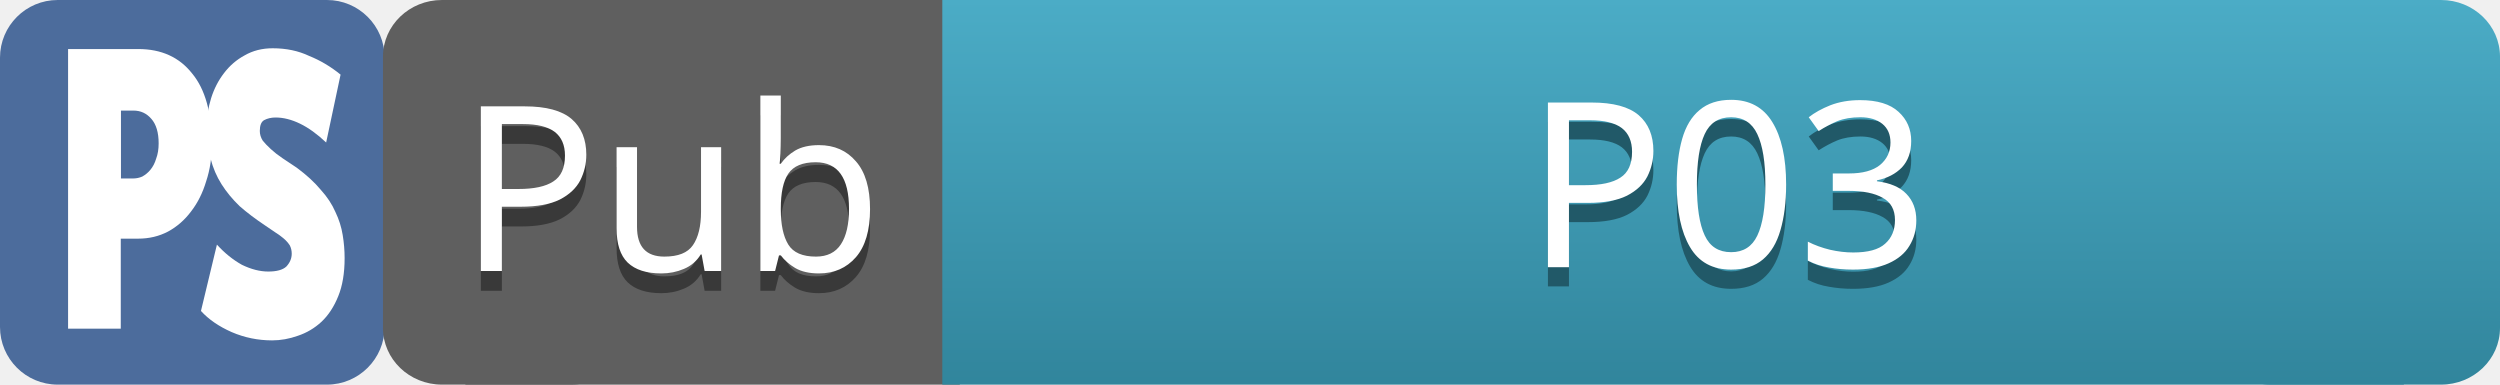
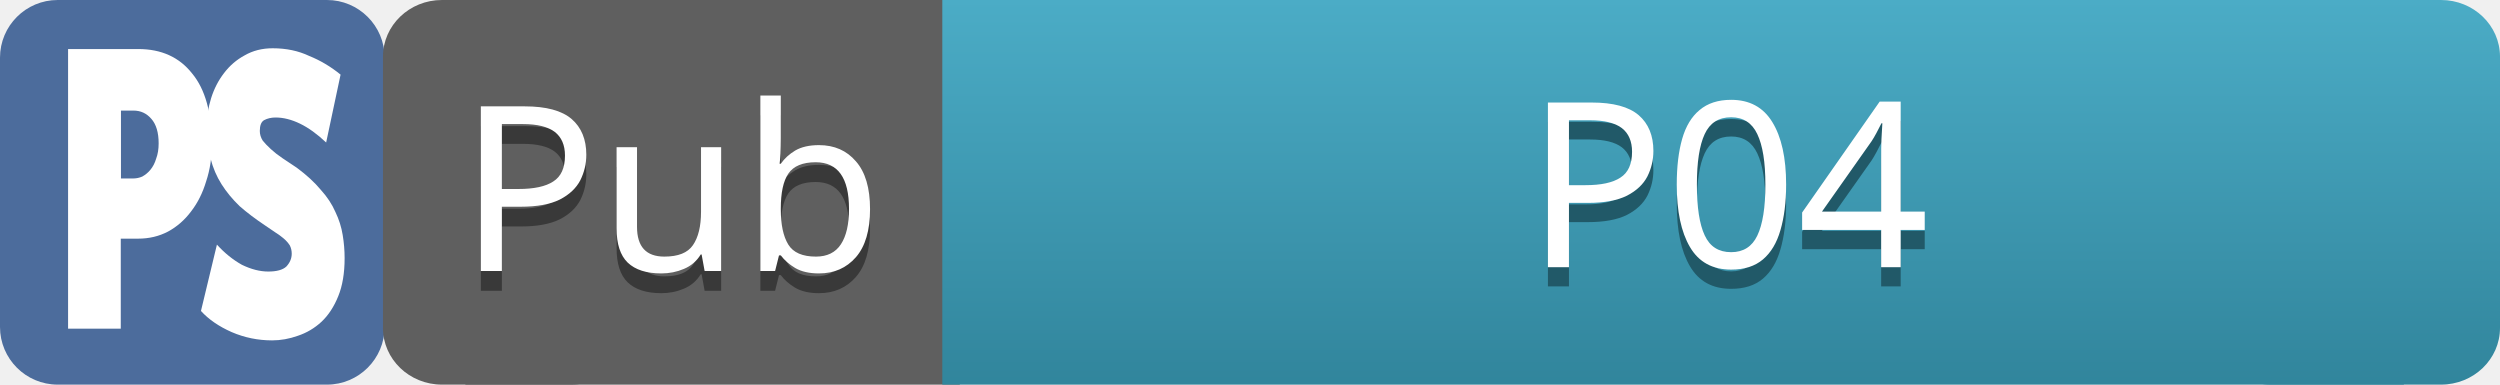
<svg xmlns="http://www.w3.org/2000/svg" xmlns:xlink="http://www.w3.org/1999/xlink" width="130" height="20" version="1.1" id="svg72">
  <defs id="defs16">
    <linearGradient id="b">
      <stop offset="0" stop-color="#5f5f5f" id="stop2" />
      <stop offset="1" stop-color="#4c4c4c" id="stop4" />
    </linearGradient>
    <linearGradient id="e" x1="400" x2="400" y1="-2.48" y2="17.52" xlink:href="#a" gradientUnits="userSpaceOnUse" gradientTransform="translate(-10 10)" />
    <linearGradient id="a">
      <stop offset="0" stop-color="#4bacc6" id="stop8" />
      <stop offset="1" stop-color="#31859c" id="stop10" />
    </linearGradient>
    <linearGradient id="f" x1="404.621" x2="404.621" y1="-2.48" y2="17.52" xlink:href="#a" gradientUnits="userSpaceOnUse" gradientTransform="matrix(1.015 0 0 1 -20.846 10)" />
    <linearGradient id="c" x1="615" x2="615" y1="72.52" y2="92.52" xlink:href="#b" gradientUnits="userSpaceOnUse" gradientTransform="matrix(1.167 0 0 1 185 95)" />
    <linearGradient id="d" x1="615" x2="615" y1="72.52" y2="92.52" xlink:href="#b" gradientUnits="userSpaceOnUse" gradientTransform="matrix(1.167 0 0 1 185 95)" />
  </defs>
  <g id="g70">
    <g id="g68">
      <g transform="translate(-575 87.48)" id="g34">
        <rect width="20" height="14" x="585.194" y="-84.481" fill="#4c6c9c" ry="3" rx="3" transform="skewX(.172)" id="rect18" />
        <g transform="translate(-5 -190)" id="g32">
          <rect width="20" height="20" x="580" y="102.52" fill="#4c6c9c" ry="3" rx="3" id="rect20" />
          <g fill="#fff" font-weight="bold" font-family="Concourse C7" letter-spacing="0" word-spacing="0" id="g30">
            <g style="line-height:0%;-inkscape-font-specification:'Concourse C7, Bold';text-align:start" id="g24">
              <path d="M591.02 109.98q0 1.07-.3 1.97-.27.9-.78 1.56-.5.67-1.2 1.05-.7.37-1.56.37h-.9v4.68h-2.74v-14.54h3.65q1.8 0 2.8 1.27 1.02 1.23 1.02 3.65zm-2.77 0q0-.85-.38-1.28-.37-.43-.93-.43h-.65v3.53h.64q.24 0 .47-.1.25-.14.42-.35.2-.24.3-.58.13-.34.13-.8z" style="line-height:1.25" font-size="1125" id="path22" />
            </g>
            <g style="line-height:0%;-inkscape-font-specification:'Concourse C7, Bold';text-align:start" id="g28">
              <path d="M591.28 115.24q.6.66 1.3 1.05.72.35 1.37.35.66 0 .94-.26.28-.3.28-.67 0-.23-.1-.43-.13-.2-.32-.36-.2-.17-.44-.32-.25-.17-.53-.36-.75-.5-1.32-1-.56-.54-.94-1.14-.38-.6-.57-1.33-.2-.73-.2-1.65 0-.77.23-1.5t.67-1.3q.44-.58 1.07-.92.64-.37 1.46-.37 1.06 0 1.9.4.87.35 1.63.97l-.75 3.53q-.7-.66-1.36-.98-.66-.32-1.27-.32-.34 0-.6.14-.22.13-.22.56 0 .26.15.5.16.2.42.44t.6.47q.35.24.75.5.77.57 1.25 1.15.5.55.76 1.15.28.58.38 1.2.1.6.1 1.2 0 1.17-.33 1.98-.33.82-.87 1.33-.54.5-1.23.73-.67.24-1.34.24-1.1 0-2.1-.43-1-.44-1.6-1.1z" style="line-height:1.25" font-size="1125" id="path26" />
            </g>
          </g>
        </g>
      </g>
      <g transform="translate(0 -1102.52) translate(-340 1095)" id="g66">
        <g transform="matrix(.857 0 0 1 -158.571 -35)" id="g40">
          <rect width="15" height="20" x="605" y="42.52" fill="url(#c)" ry="2.949" rx="3.579" id="rect36" />
          <rect width="30" height="20" x="610" y="42.52" fill="url(#d)" ry="0" rx="3.579" id="rect38" />
        </g>
        <g font-family="sans-serif" letter-spacing="0" word-spacing="0" text-anchor="middle" id="g50">
          <text x="377.374" y="-77.361" style="font-style:normal;font-variant:normal;font-weight:normal;font-stretch:normal;line-height:0%;font-family:sans-serif;-inkscape-font-specification:'sans-serif, Normal';font-variant-ligatures:normal;font-variant-caps:normal;font-variant-numeric:normal;font-feature-settings:normal;text-align:center;writing-mode:lr-tb;text-anchor:middle;fill:#393939" transform="translate(-2.5,100)" id="text44">
            <tspan id="tspan4555" x="377.374" y="-77.361" style="font-size:12px;line-height:0">Pub</tspan>
          </text>
          <text x="377.374" y="-78.385" style="font-style:normal;font-variant:normal;font-weight:normal;font-stretch:normal;line-height:0%;font-family:sans-serif;-inkscape-font-specification:'sans-serif, Normal';font-variant-ligatures:normal;font-variant-caps:normal;font-variant-numeric:normal;font-feature-settings:normal;text-align:center;writing-mode:lr-tb;text-anchor:middle;fill:#ffffff" transform="translate(-2.5,100)" id="text48">
            <tspan id="tspan4553" x="377.374" y="-78.385" style="font-size:12px;line-height:0">Pub</tspan>
          </text>
        </g>
        <rect width="15" height="20" x="455" y="7.52" fill="url(#e)" rx="3.067" ry="2.949" id="rect52" />
        <rect width="76" height="20" x="389" y="7.52" fill="url(#f)" rx="3.067" ry="0" id="rect54" />
        <g font-family="sans-serif" letter-spacing="0" word-spacing="0" writing-mode="lr" text-anchor="middle" font-size="12" id="g64">
-           <text x="609.006" y="86.615" style="line-height:0%;-inkscape-font-specification:'sans-serif, Normal';font-variant-ligatures:normal;font-variant-caps:normal;font-variant-numeric:normal;font-feature-settings:normal;text-align:center;fill:#215968" transform="translate(-179.176,-64.199)" id="text58">
-             <tspan id="tspan56">P03</tspan>
+           <text x="609.006" y="86.615" style="line-height:0%;-inkscape-font-specification:'sans-serif, Normal';text-align:center;fill:#215968" transform="translate(-179.176,-64.199)" id="text58">
+             <tspan id="tspan56">P04</tspan>
          </text>
-           <text x="609.006" y="85.615" style="line-height:0%;-inkscape-font-specification:'sans-serif, Normal';font-variant-ligatures:normal;font-variant-caps:normal;font-variant-numeric:normal;font-feature-settings:normal;text-align:center;fill:#ffffff" transform="translate(-179.176,-64.199)" id="text62">
-             <tspan id="tspan60">P03</tspan>
+           <text x="609.006" y="85.615" style="line-height:0%;-inkscape-font-specification:'sans-serif, Normal';text-align:center;fill:#ffffff" transform="translate(-179.176,-64.199)" id="text62">
+             <tspan id="tspan60">P04</tspan>
          </text>
        </g>
      </g>
    </g>
  </g>
</svg>
